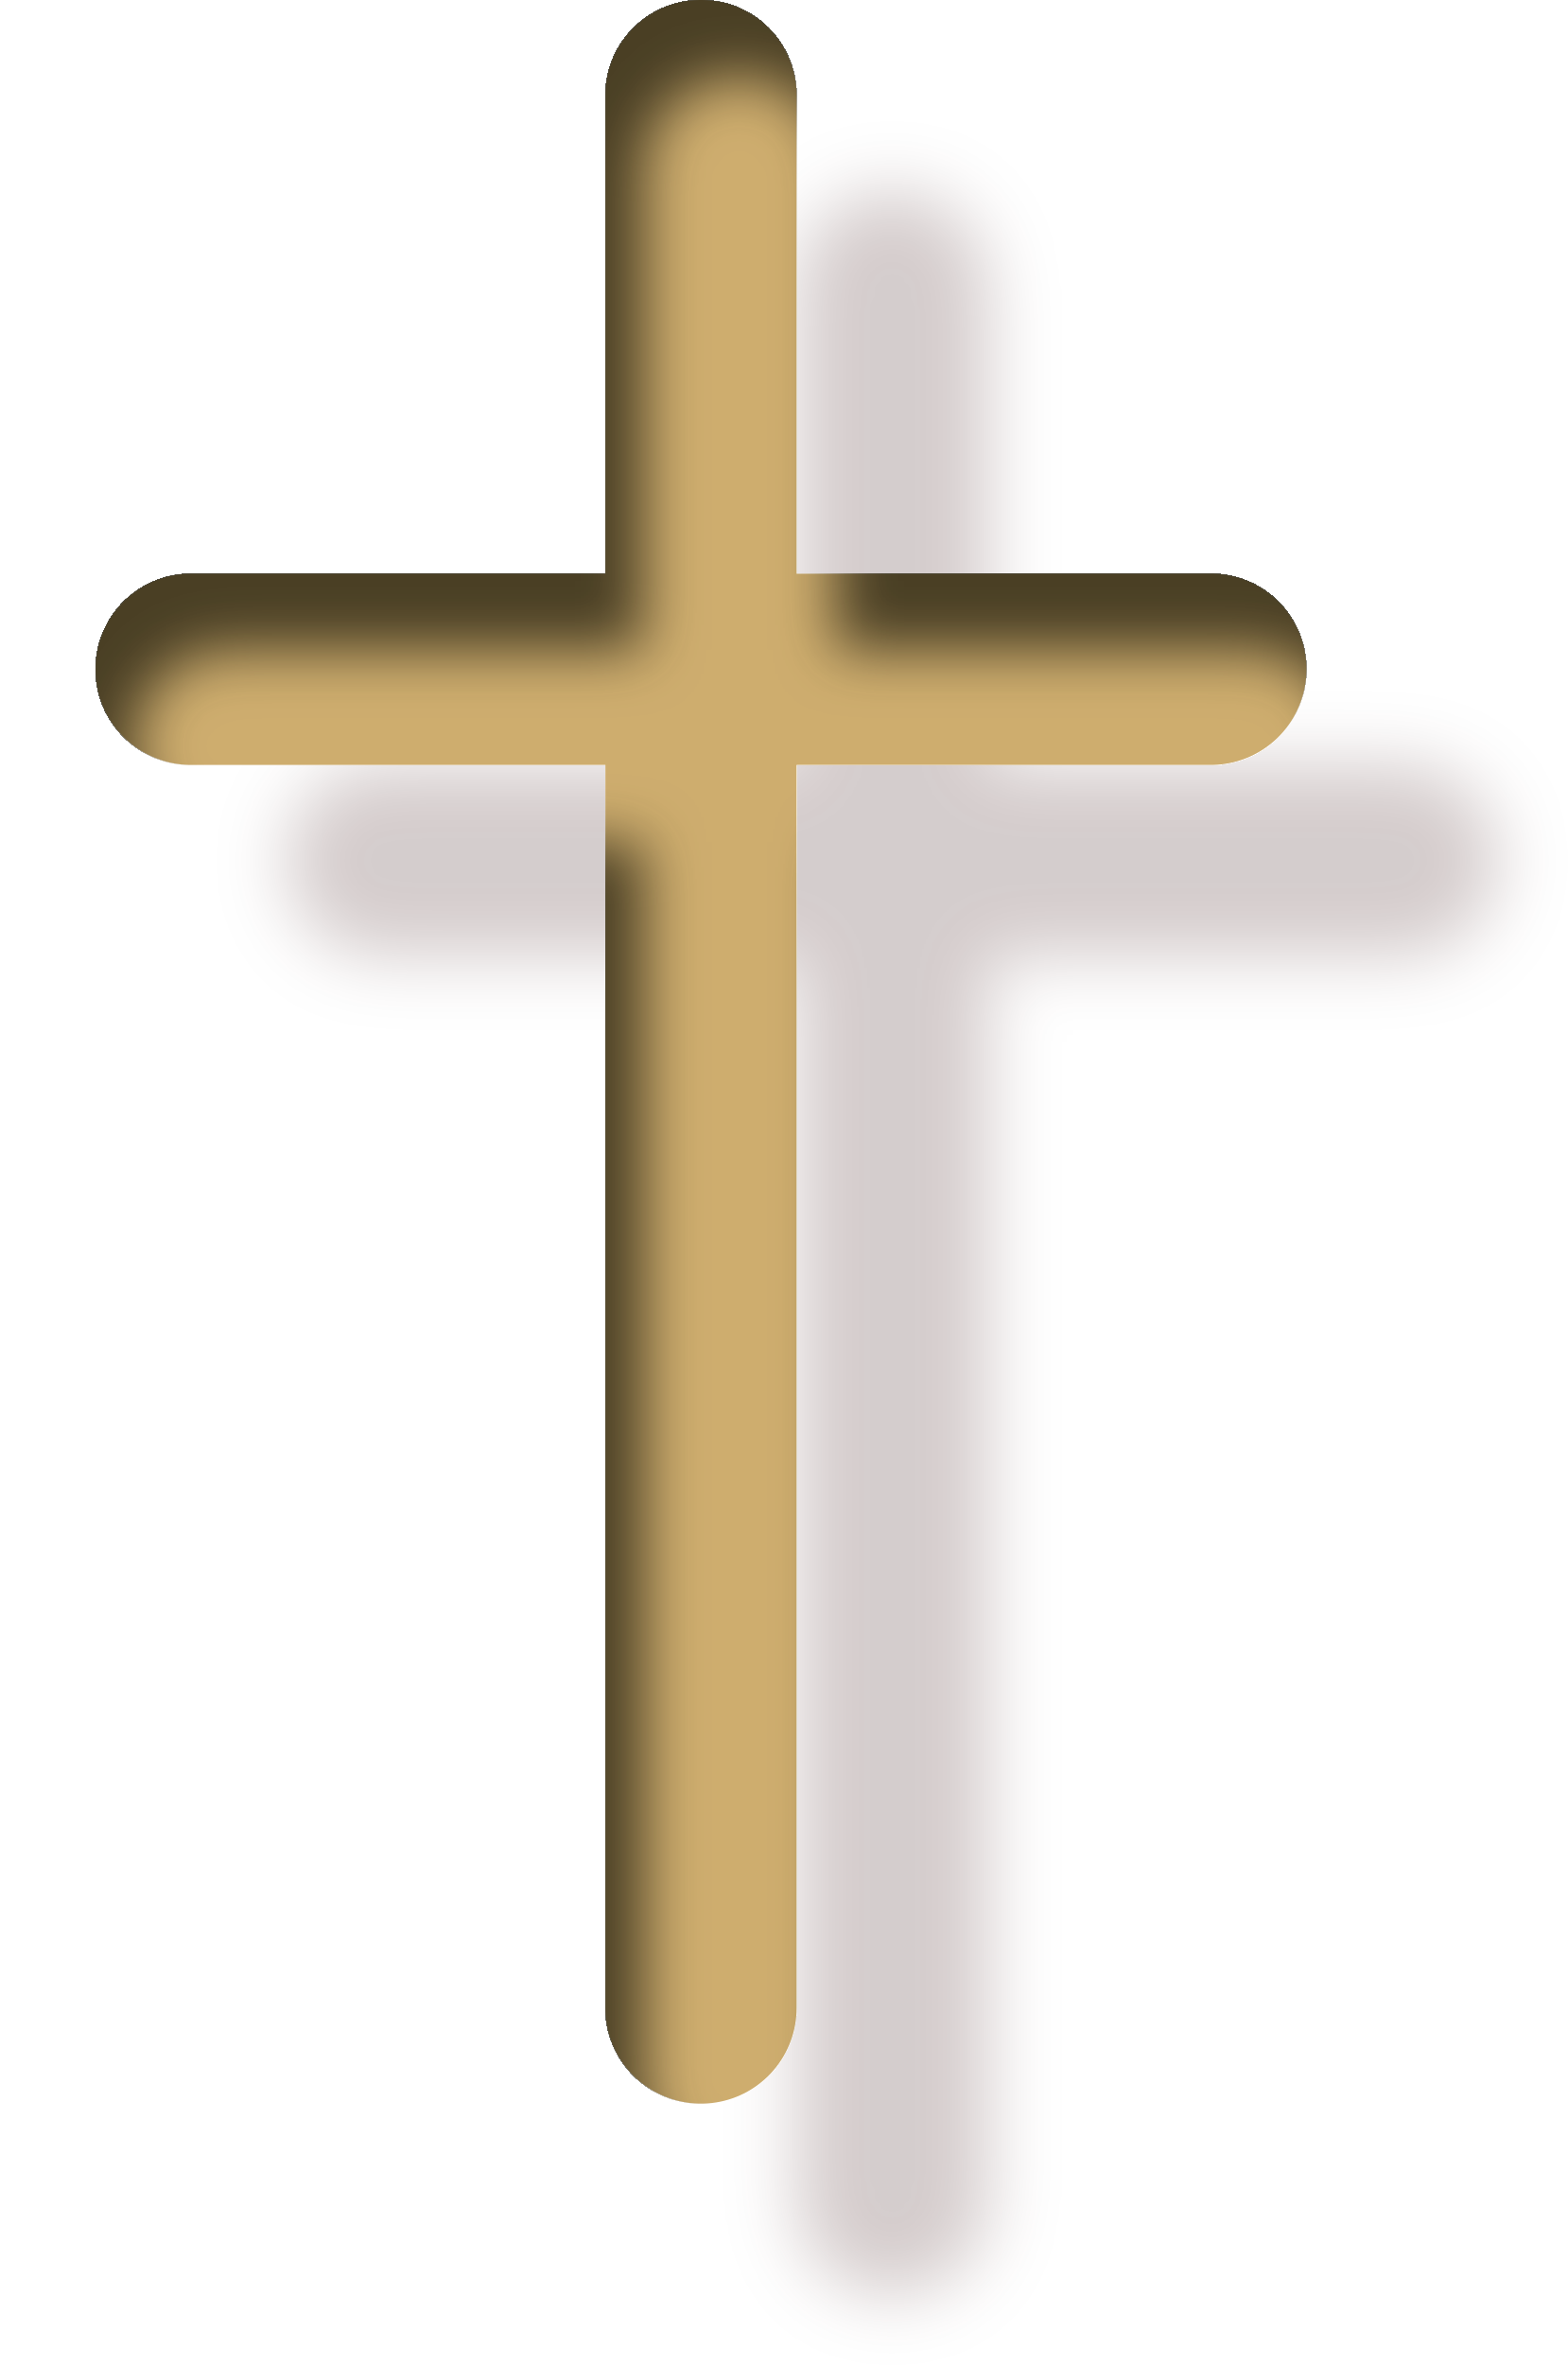
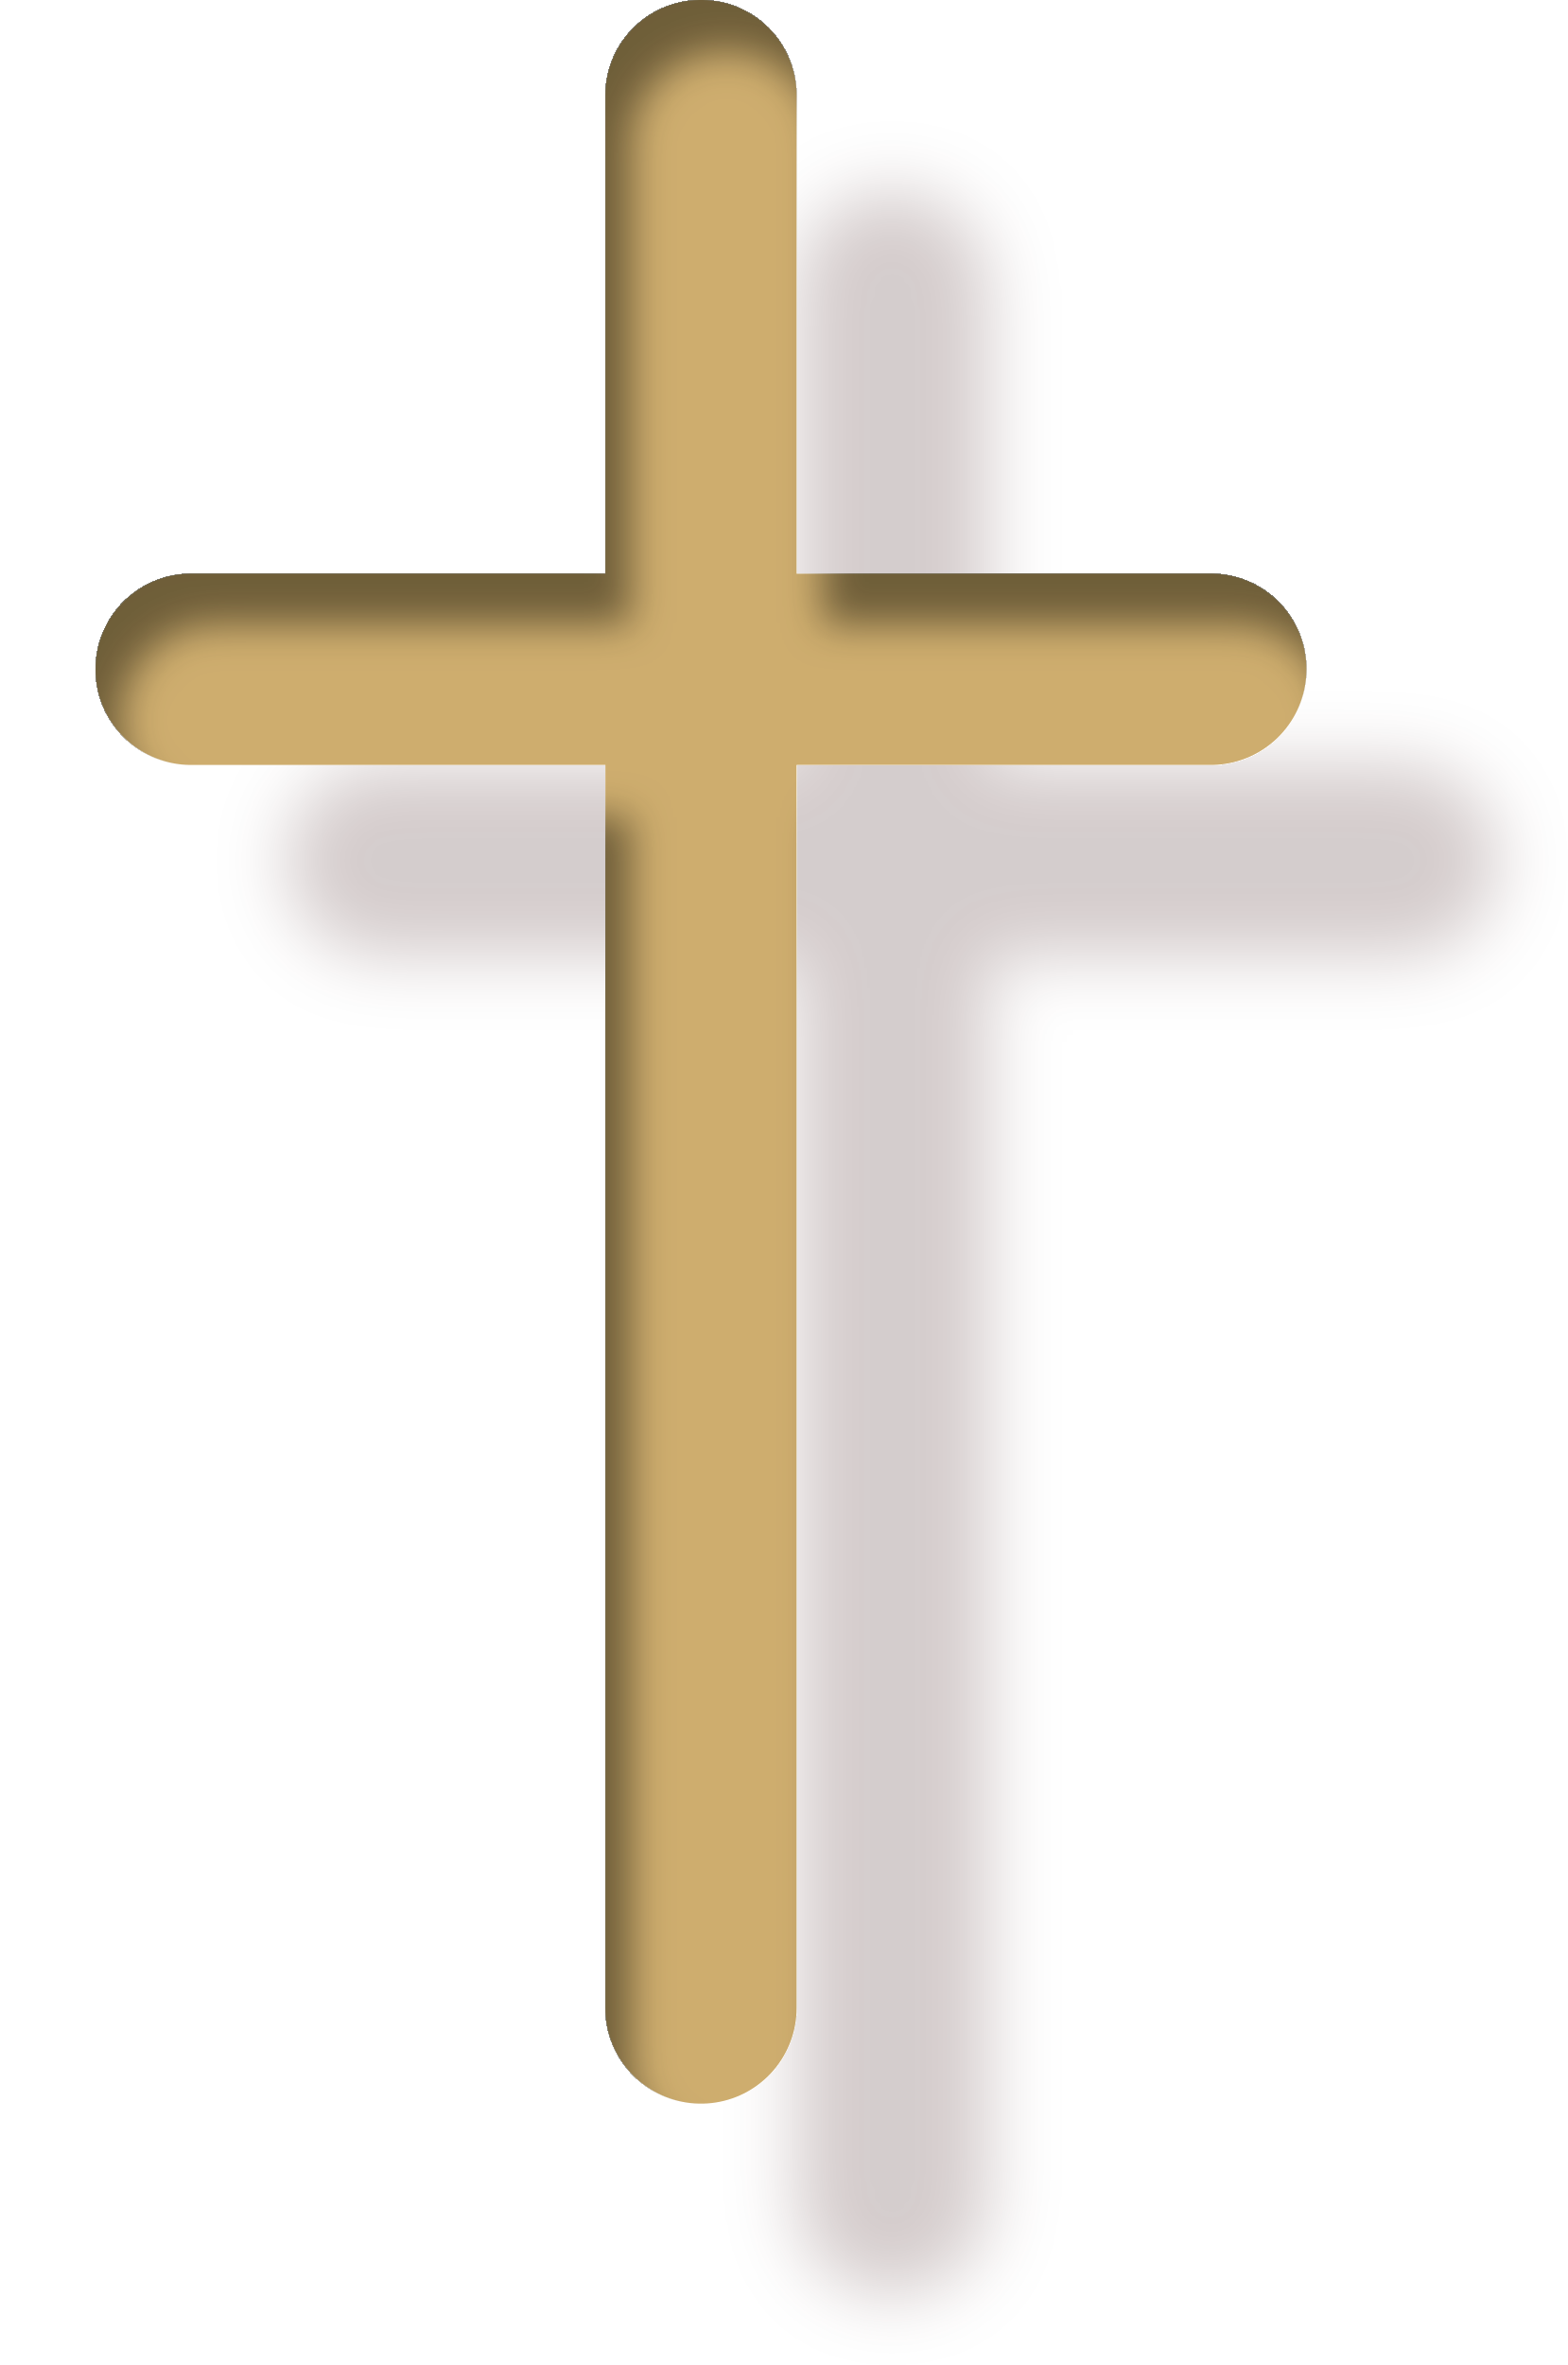
<svg xmlns="http://www.w3.org/2000/svg" preserveAspectRatio="none" overflow="visible" style="display: block;" width="24.6" height="37.1" viewBox="0 0 24.6 37.1" fill="none">
  <g id="Frame">
    <g id="Vector" filter="url(#filter0_di_0_35)">
      <path d="M11 1.5V10.5M11 10.5V31.5M11 10.5H3M11 10.5H19" stroke-width="3" stroke-linecap="round" stroke="#CEAD6E" />
    </g>
  </g>
  <defs>
    <filter id="filter0_di_0_35" x="1.5" y="0" width="23.1" height="37.1" filterUnits="userSpaceOnUse" color-interpolation-filters="sRGB">
      <feFlood flood-opacity="0" result="BackgroundImageFix" />
      <feColorMatrix in="SourceAlpha" type="matrix" values="0 0 0 0 0 0 0 0 0 0 0 0 0 0 0 0 0 0 127 0" result="hardAlpha" />
      <feOffset dx="3" dy="3" />
      <feGaussianBlur stdDeviation="0.55" />
      <feComposite in2="hardAlpha" operator="out" />
      <feColorMatrix type="matrix" values="0 0 0 0 0.165 0 0 0 0 0.01 0 0 0 0 0.01 0 0 0 0.2 0" />
      <feBlend mode="normal" in2="BackgroundImageFix" result="effect1_dropShadow_0_35" />
      <feBlend mode="normal" in="SourceGraphic" in2="effect1_dropShadow_0_35" result="shape" />
      <feColorMatrix in="SourceAlpha" type="matrix" values="0 0 0 0 0 0 0 0 0 0 0 0 0 0 0 0 0 0 127 0" result="hardAlpha" />
-       <feOffset dx="0.6" dy="1.2" />
-       <feGaussianBlur stdDeviation="0.45" />
+       <feOffset dx="0.4" dy="0.8" />
+       <feGaussianBlur stdDeviation="0.3" />
      <feComposite in2="hardAlpha" operator="arithmetic" k2="-1" k3="1" />
-       <feColorMatrix type="matrix" values="0 0 0 0 0.065 0 0 0 0 0.061 0 0 0 0 0.019 0 0 0 0.7 0" />
+       <feColorMatrix type="matrix" values="0 0 0 0 0.065 0 0 0 0 0.061 0 0 0 0 0.019 0 0 0 0.5 0" />
      <feBlend mode="normal" in2="shape" result="effect2_innerShadow" />
    </filter>
  </defs>
</svg>
